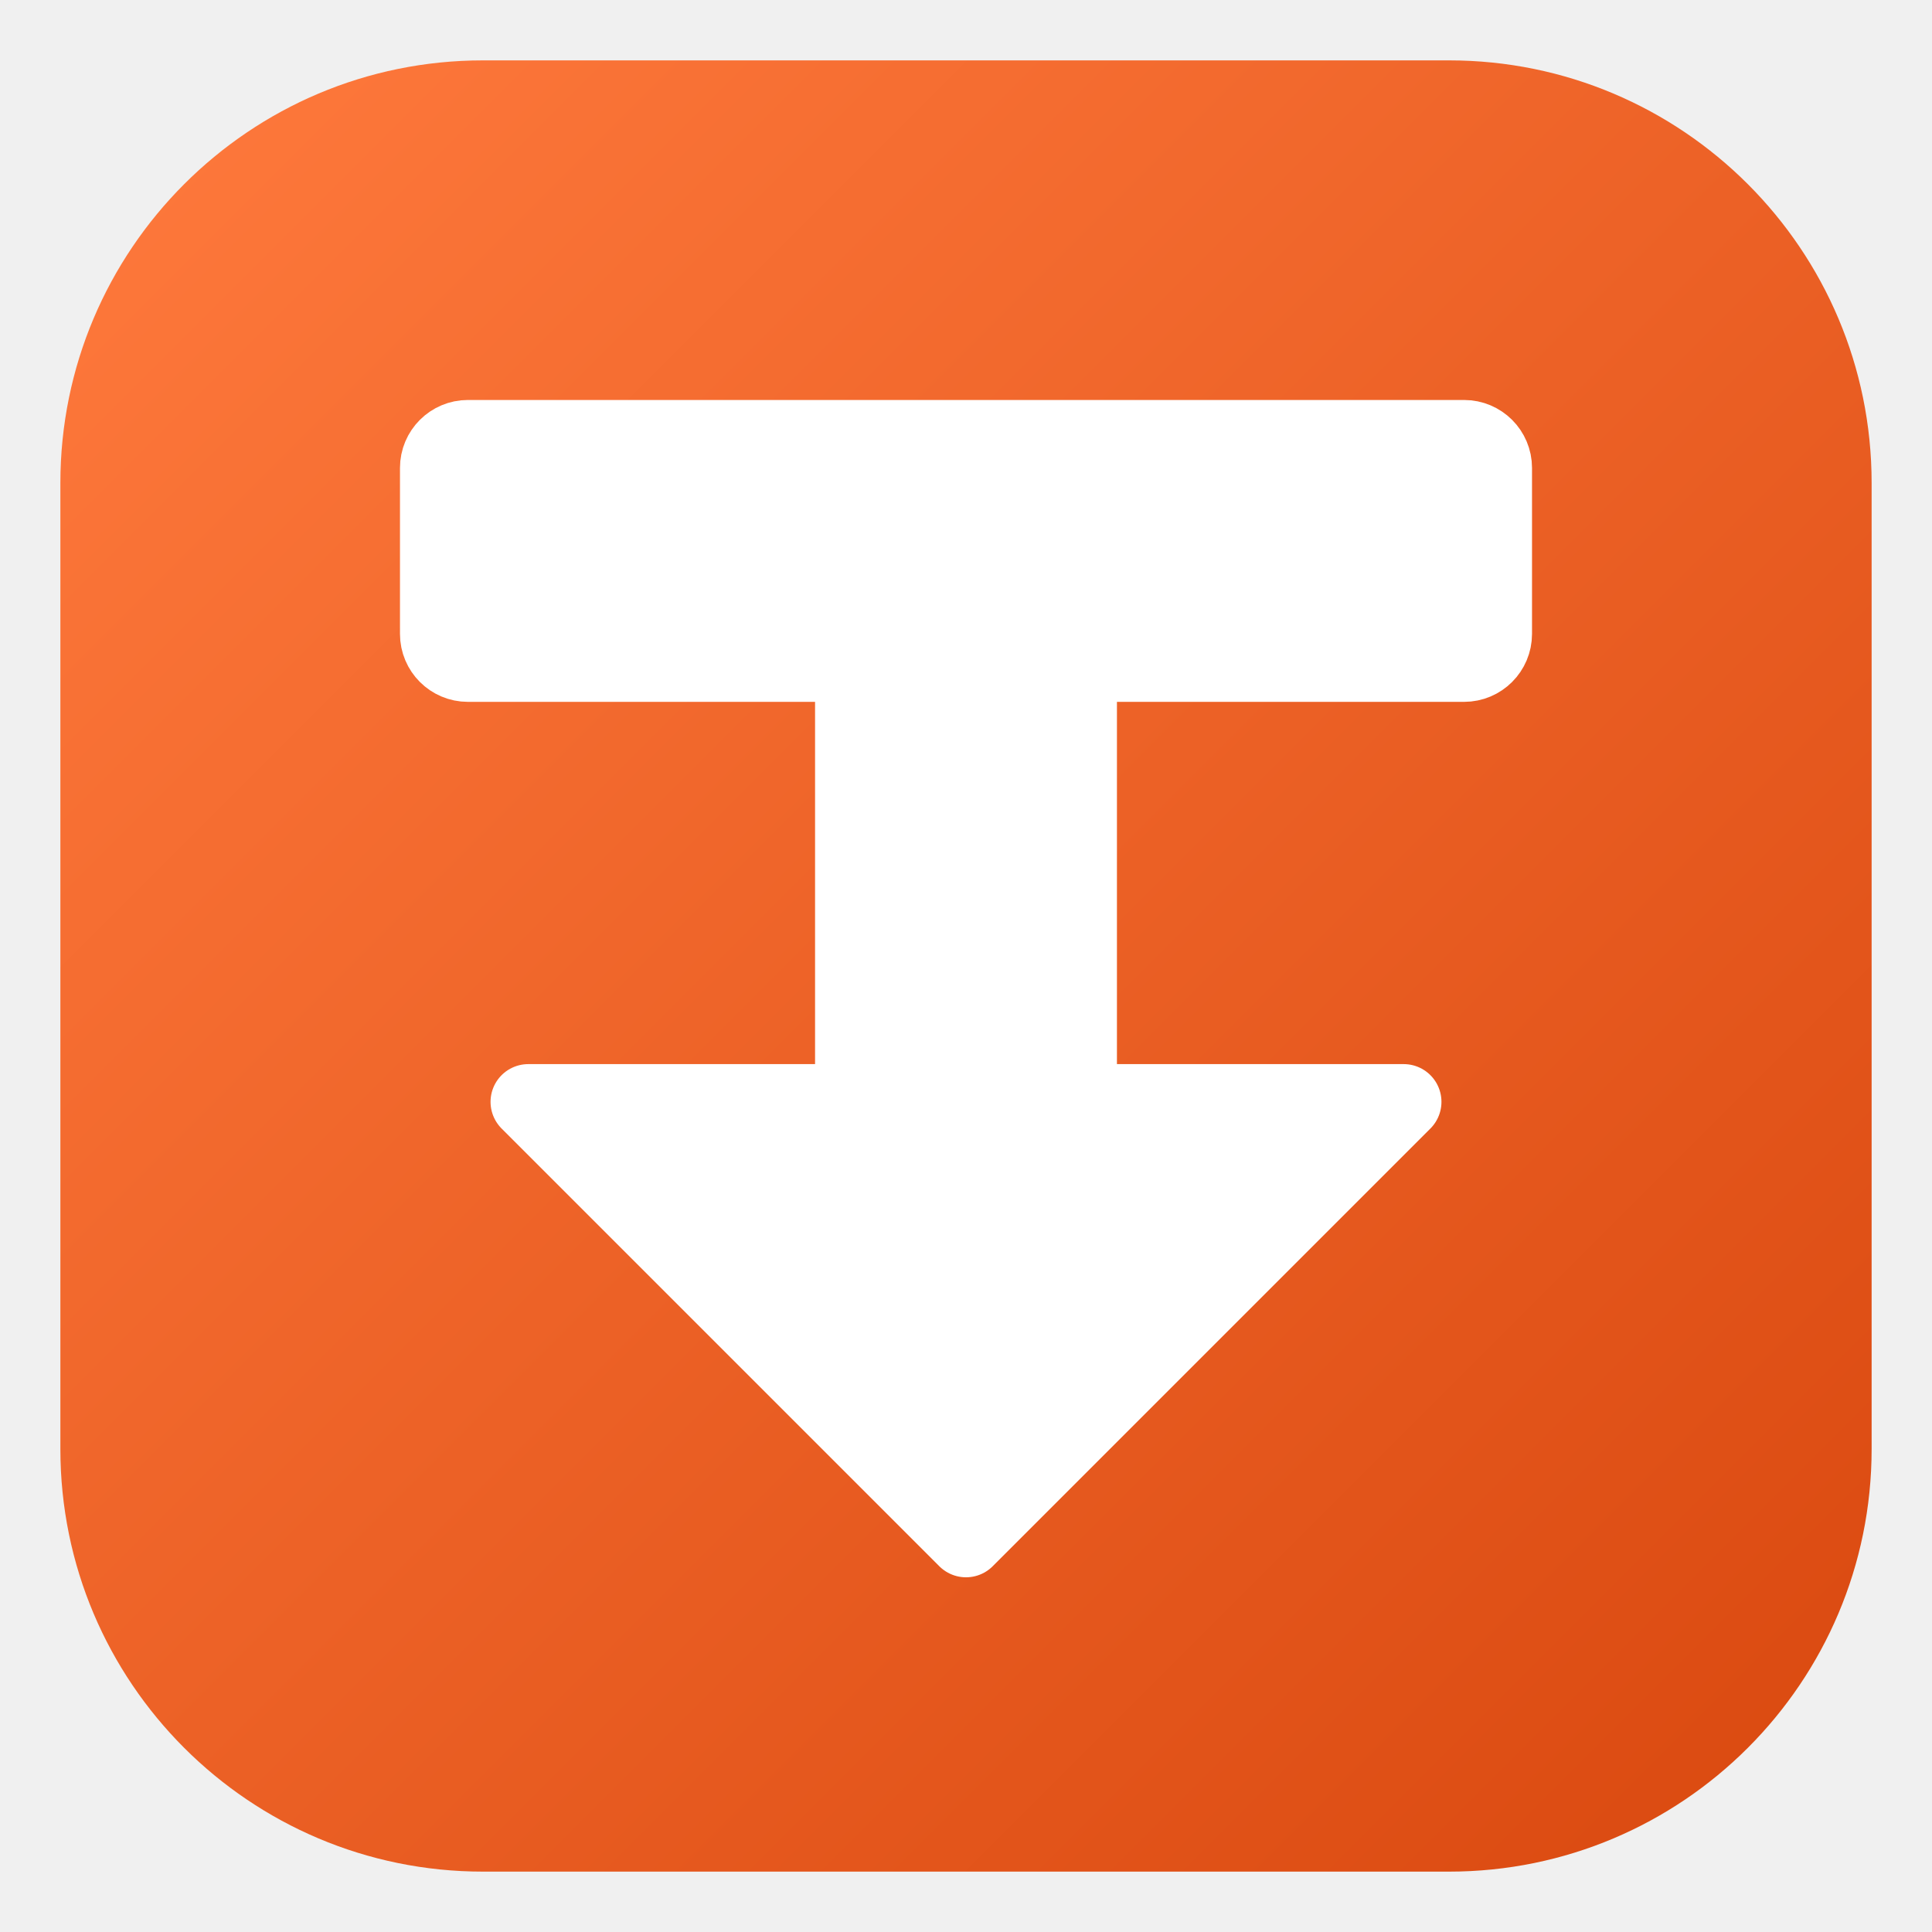
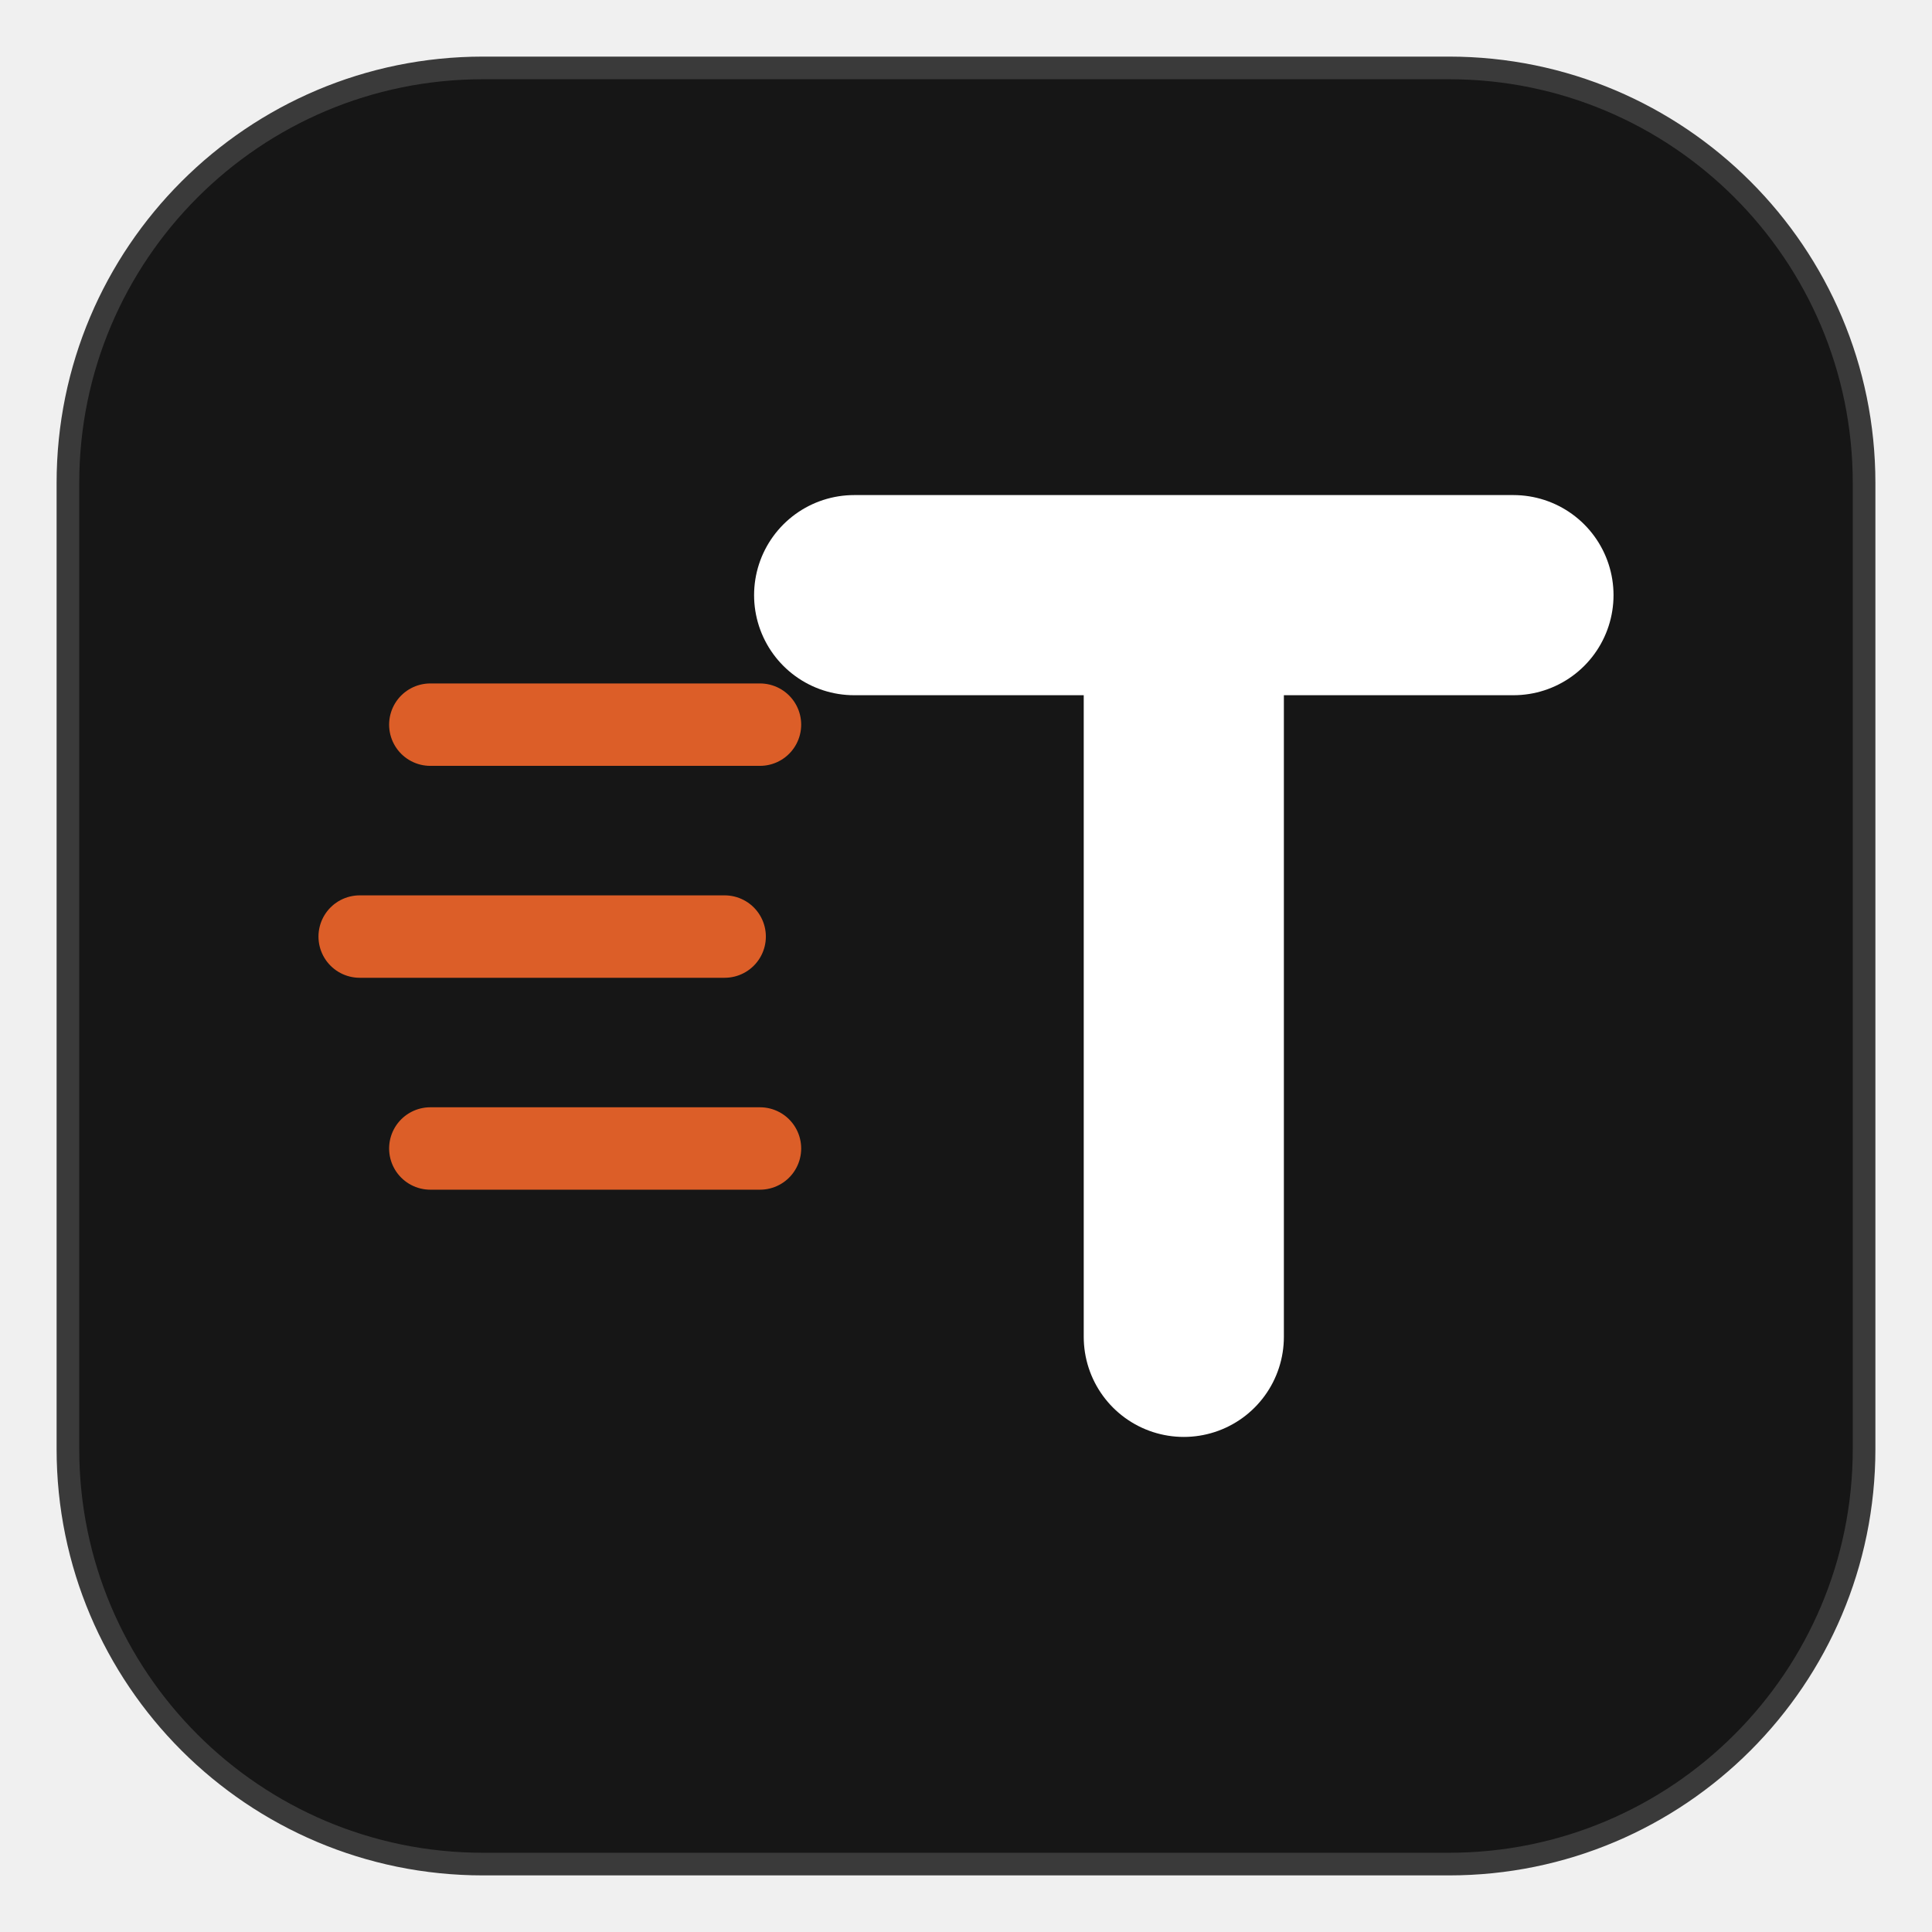
<svg xmlns="http://www.w3.org/2000/svg" viewBox="0 0 256 256">
-   <defs>
-     <linearGradient id="g" x1="0" y1="0" x2="1" y2="1">
-       <stop offset="0" stop-color="#ff7a3d" />
-       <stop offset="1" stop-color="#d9480f" />
-     </linearGradient>
-   </defs>
-   <rect x="8" y="8" width="240" height="240" rx="56" fill="url(#g)" />
-   <g fill="#fff" stroke="#fff" stroke-width="10" stroke-linejoin="round">
-     <rect x="58" y="58" width="140" height="30" rx="4" />
-     <rect x="113" y="80" width="30" height="76" />
-     <path d="M70 146 H186 L128 204 Z" />
+   <rect x="9" y="9" width="238" height="238" rx="55" fill="#161616" stroke="#3a3a3a" stroke-width="3" />
+   <g transform="translate(128 128) scale(.78) translate(-131 -133)" stroke-linecap="round">
+     <path d="M40 92 H96 M28 128 H90 M40 164 H96" stroke="#ff6b2c" stroke-width="14" opacity=".85" />
+     <path d="M112 70 H224 M168 70 V196" stroke="#fff" stroke-width="34" />
  </g>
</svg>
